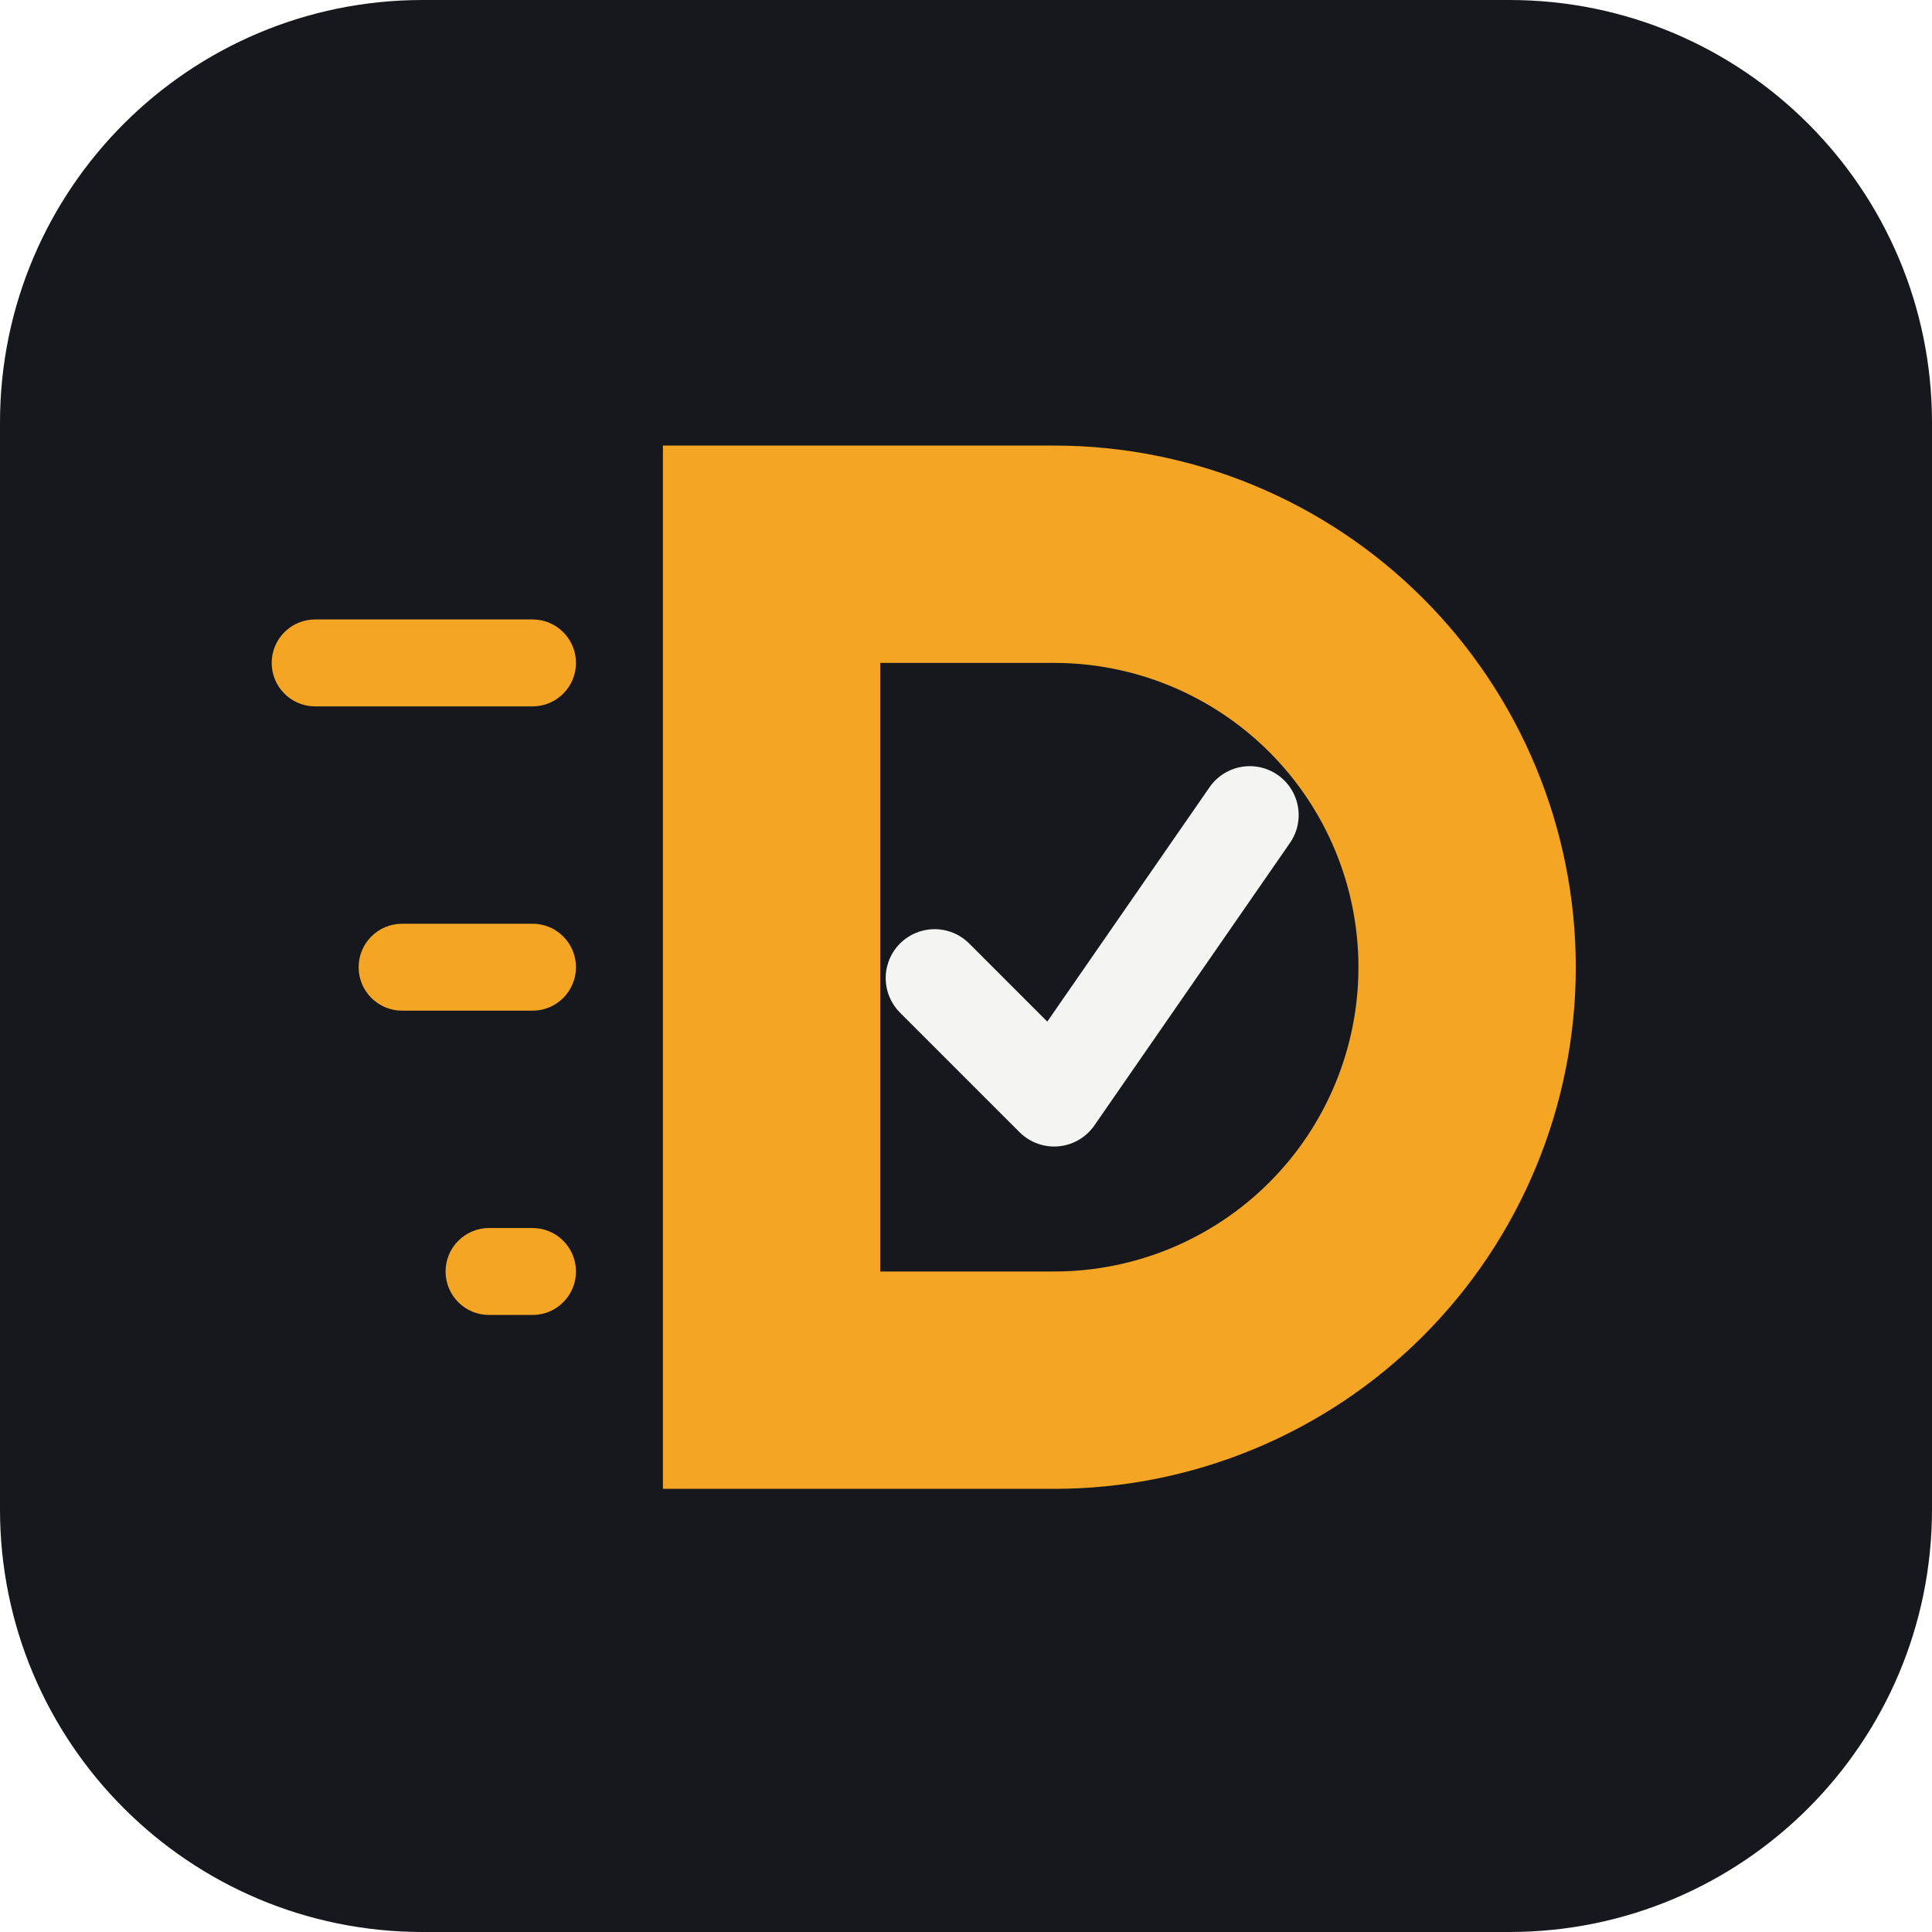
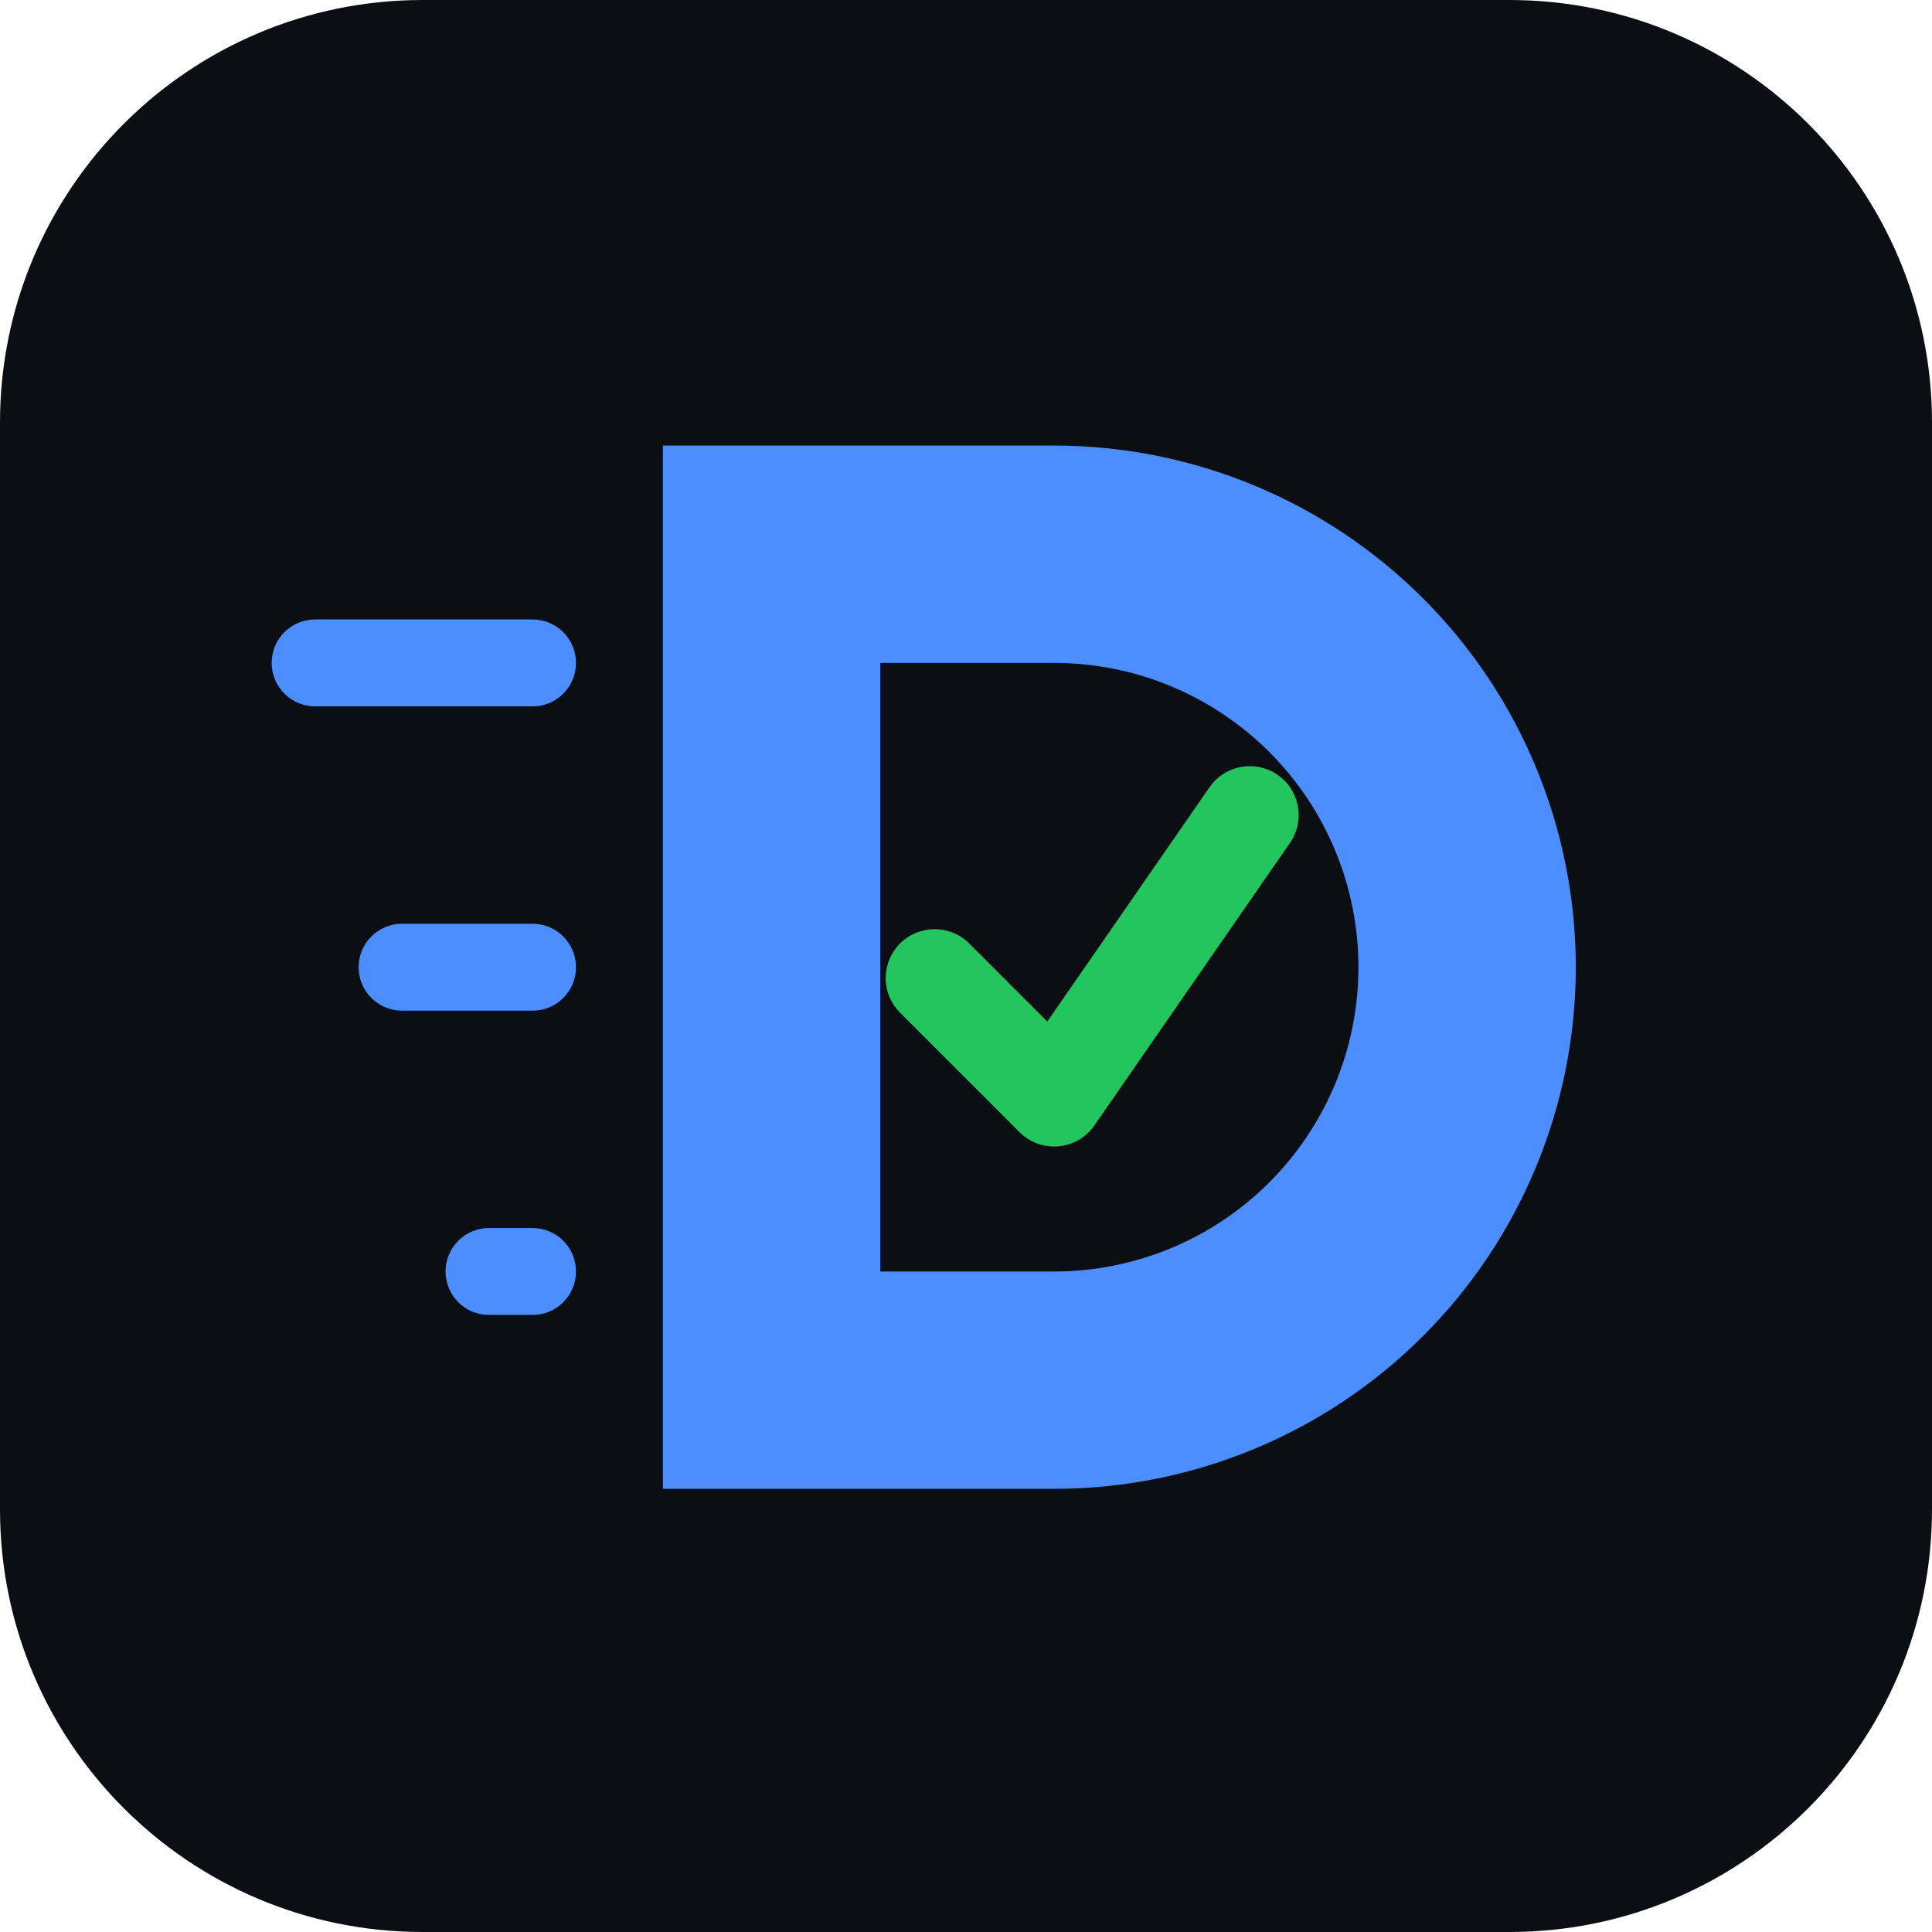
<svg xmlns="http://www.w3.org/2000/svg" width="512" height="512" viewBox="0 0 64 64" fill="none">
-   <rect width="64" height="64" rx="14" fill="#16181D" />
+   <rect width="64" height="64" rx="14" fill="#0B0F14" />
  <g transform="translate(9 9) scale(0.72)">
-     <path d="M12 16H2a2 2 0 0 0 0 4h10a2 2 0 0 0 0-4ZM12 30H6a2 2 0 0 0 0 4h6a2 2 0 0 0 0-4ZM12 44h-2a2 2 0 0 0 0 4h2a2 2 0 0 0 0-4Z" fill="#F5A524" />
-     <path fill-rule="evenodd" clip-rule="evenodd" d="M18 8H36C42.365 8 48.47 10.529 52.971 15.029C57.471 19.53 60 25.635 60 32C60 38.365 57.471 44.47 52.971 48.971C48.47 53.471 42.365 56 36 56H18V8ZM28 18H36C39.713 18 43.274 19.475 45.9 22.101C48.525 24.726 50 28.287 50 32C50 35.713 48.525 39.274 45.9 41.9C43.274 44.525 39.713 46 36 46H28V18Z" fill="#F5A524" />
-     <path d="M30.5 32.5 36 38l9-13" stroke="#F4F4F2" stroke-width="4.5" stroke-linecap="round" stroke-linejoin="round" />
+     <path d="M12 16H2a2 2 0 0 0 0 4h10a2 2 0 0 0 0-4ZM12 30H6a2 2 0 0 0 0 4h6a2 2 0 0 0 0-4ZM12 44h-2a2 2 0 0 0 0 4h2a2 2 0 0 0 0-4Z" fill="#4C8DFF" />
+     <path fill-rule="evenodd" clip-rule="evenodd" d="M18 8H36C42.365 8 48.47 10.529 52.971 15.029C57.471 19.53 60 25.635 60 32C60 38.365 57.471 44.47 52.971 48.971C48.47 53.471 42.365 56 36 56H18V8ZM28 18H36C39.713 18 43.274 19.475 45.9 22.101C48.525 24.726 50 28.287 50 32C50 35.713 48.525 39.274 45.9 41.9C43.274 44.525 39.713 46 36 46H28V18Z" fill="#4C8DFF" />
+     <path d="M30.5 32.5 36 38l9-13" stroke="#22C55E" stroke-width="4.5" stroke-linecap="round" stroke-linejoin="round" />
  </g>
</svg>
